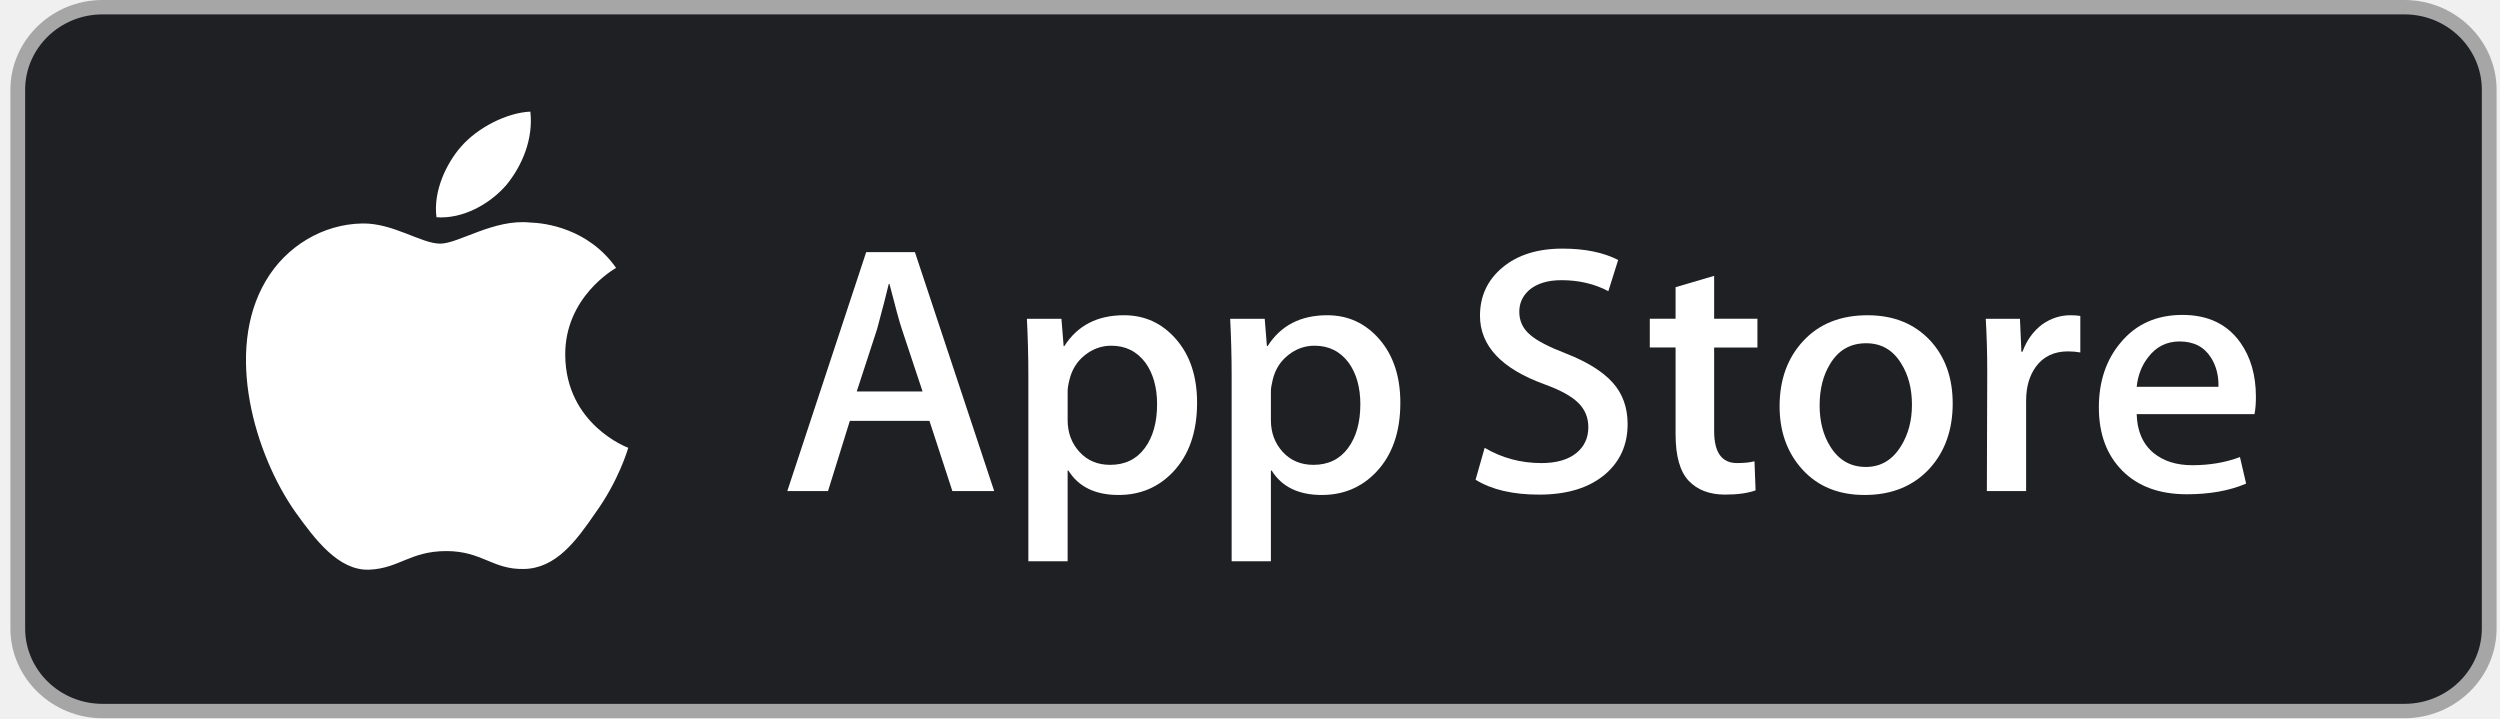
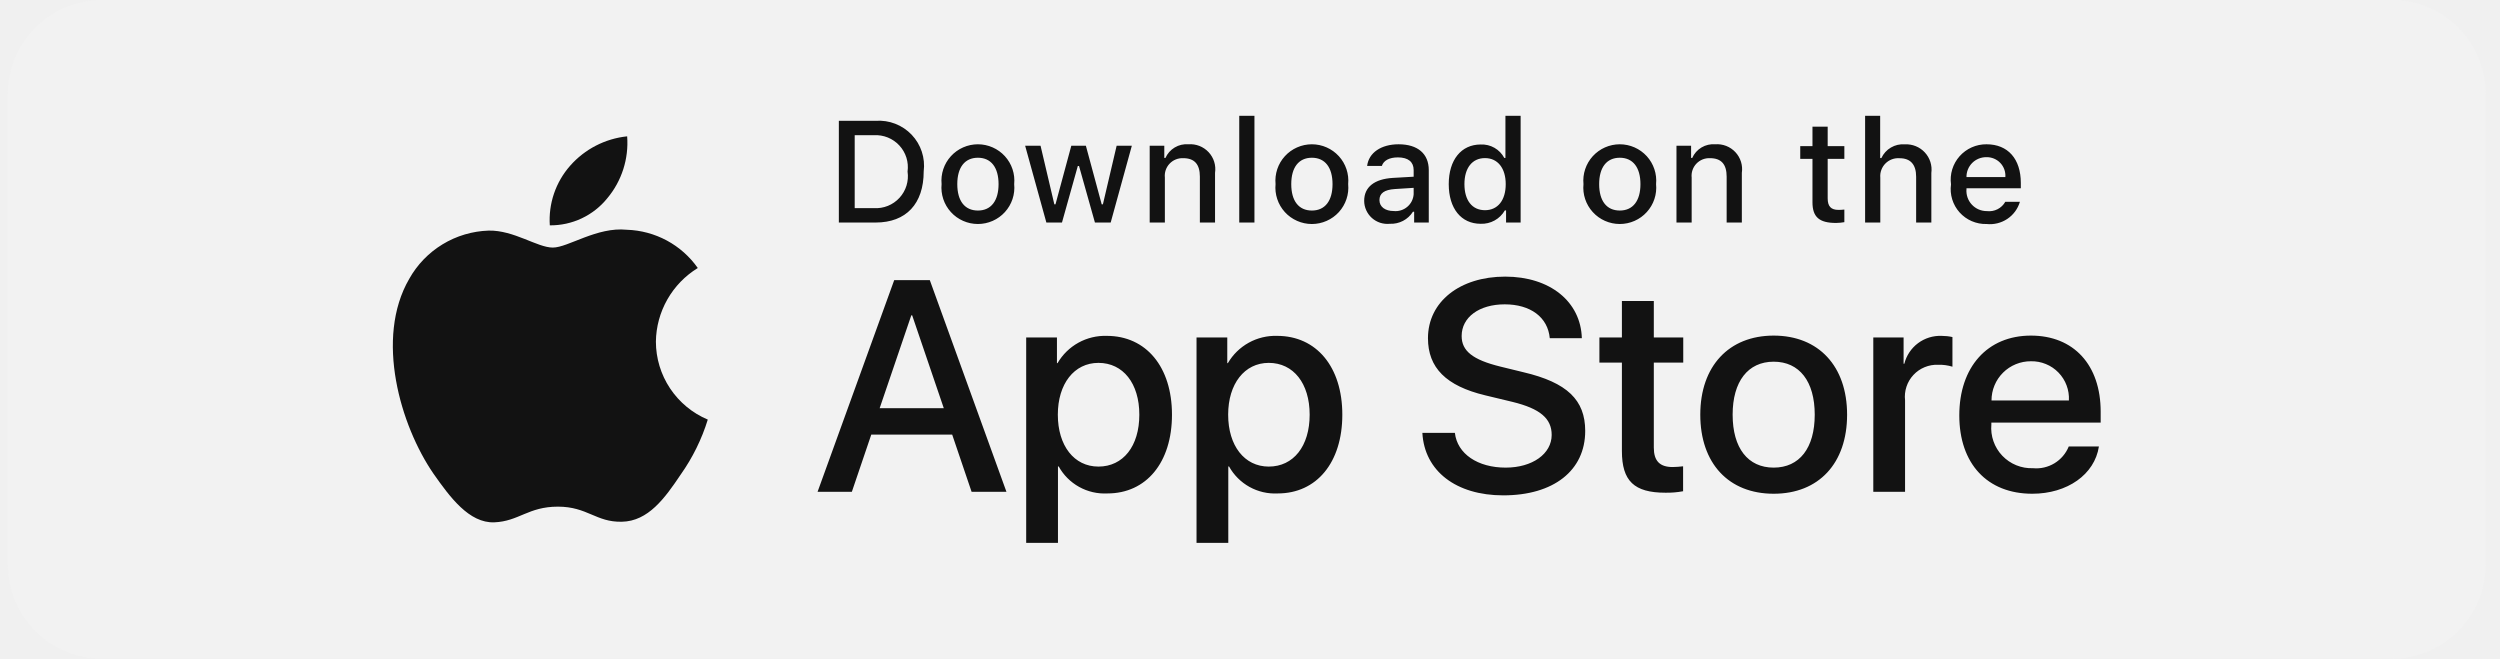
- <svg xmlns="http://www.w3.org/2000/svg" width="181" height="52" viewBox="0 0 181 52" fill="none">
-   <path d="M179.753 46.003C179.753 48.775 177.461 51.019 174.627 51.019H6.885C4.052 51.019 1.753 48.775 1.753 46.003V6.004C1.753 3.234 4.052 0.981 6.885 0.981H174.626C177.461 0.981 179.751 3.234 179.751 6.004L179.753 46.003Z" fill="#1F2024" />
-   <path d="M174.086 1.042C177.173 1.042 179.684 3.49 179.684 6.5V45.5C179.684 48.51 177.173 50.958 174.086 50.958H7.419C4.333 50.958 1.821 48.51 1.821 45.5V6.5C1.821 3.49 4.333 1.042 7.419 1.042H174.086ZM174.086 2.74817e-06H7.419C3.754 2.74817e-06 0.753 2.927 0.753 6.5V45.5C0.753 49.073 3.754 52 7.419 52H174.086C177.751 52 180.753 49.073 180.753 45.5V6.5C180.753 2.927 177.751 2.74817e-06 174.086 2.74817e-06Z" fill="#A6A6A6" />
-   <path d="M40.923 25.719C40.885 21.529 44.442 19.491 44.605 19.396C42.59 16.532 39.467 16.141 38.37 16.11C35.747 15.841 33.203 17.64 31.867 17.64C30.505 17.64 28.447 16.136 26.23 16.18C23.377 16.223 20.707 17.833 19.243 20.335C16.222 25.434 18.475 32.929 21.37 37.051C22.818 39.07 24.51 41.324 26.725 41.245C28.891 41.158 29.701 39.898 32.315 39.898C34.906 39.898 35.666 41.245 37.925 41.194C40.25 41.158 41.714 39.166 43.111 37.129C44.785 34.815 45.457 32.536 45.483 32.419C45.429 32.401 40.967 30.741 40.923 25.719Z" fill="white" />
-   <path d="M36.657 13.398C37.822 11.977 38.619 10.044 38.398 8.082C36.711 8.155 34.602 9.22 33.387 10.609C32.313 11.834 31.353 13.841 31.601 15.729C33.495 15.867 35.441 14.797 36.657 13.398Z" fill="white" />
-   <path d="M71.98 35.554H68.952L67.293 30.473H61.528L59.948 35.554H57L62.712 18.254H66.24L71.98 35.554ZM66.793 28.341L65.293 23.823C65.135 23.362 64.837 22.275 64.399 20.564H64.345C64.171 21.3 63.889 22.387 63.503 23.823L62.029 28.341H66.793Z" fill="white" />
-   <path d="M86.669 29.163C86.669 31.285 86.081 32.962 84.905 34.193C83.852 35.289 82.544 35.836 80.983 35.836C79.297 35.836 78.087 35.246 77.349 34.065H77.296V40.637H74.453V27.186C74.453 25.852 74.417 24.483 74.348 23.079H76.848L77.007 25.056H77.06C78.008 23.567 79.447 22.823 81.377 22.823C82.887 22.823 84.147 23.404 85.155 24.568C86.165 25.732 86.669 27.264 86.669 29.163ZM83.773 29.265C83.773 28.05 83.493 27.049 82.931 26.262C82.316 25.44 81.491 25.029 80.456 25.029C79.755 25.029 79.117 25.258 78.548 25.709C77.977 26.164 77.604 26.758 77.429 27.494C77.341 27.837 77.297 28.118 77.297 28.339V30.419C77.297 31.326 77.583 32.092 78.153 32.717C78.724 33.343 79.465 33.655 80.377 33.655C81.448 33.655 82.281 33.252 82.877 32.448C83.475 31.643 83.773 30.583 83.773 29.265Z" fill="white" />
-   <path d="M101.385 29.163C101.385 31.285 100.797 32.962 99.62 34.193C98.568 35.289 97.26 35.836 95.699 35.836C94.013 35.836 92.803 35.246 92.067 34.065H92.013V40.637H89.171V27.186C89.171 25.852 89.135 24.483 89.065 23.079H91.565L91.724 25.056H91.777C92.724 23.567 94.163 22.823 96.095 22.823C97.603 22.823 98.863 23.404 99.873 24.568C100.88 25.732 101.385 27.264 101.385 29.163ZM98.489 29.265C98.489 28.05 98.208 27.049 97.645 26.262C97.031 25.44 96.208 25.029 95.172 25.029C94.469 25.029 93.833 25.258 93.263 25.709C92.692 26.164 92.32 26.758 92.145 27.494C92.059 27.837 92.013 28.118 92.013 28.339V30.419C92.013 31.326 92.299 32.092 92.867 32.717C93.437 33.341 94.179 33.655 95.093 33.655C96.164 33.655 96.997 33.252 97.593 32.448C98.191 31.643 98.489 30.583 98.489 29.265Z" fill="white" />
-   <path d="M117.839 30.702C117.839 32.174 117.315 33.371 116.263 34.295C115.107 35.306 113.497 35.81 111.429 35.81C109.52 35.81 107.989 35.451 106.831 34.732L107.489 32.422C108.737 33.158 110.107 33.527 111.599 33.527C112.669 33.527 113.503 33.291 114.101 32.82C114.697 32.349 114.995 31.718 114.995 30.93C114.995 30.228 114.749 29.636 114.257 29.157C113.768 28.677 112.951 28.231 111.809 27.819C108.703 26.689 107.151 25.034 107.151 22.858C107.151 21.436 107.695 20.27 108.784 19.362C109.869 18.454 111.317 18 113.128 18C114.743 18 116.084 18.274 117.155 18.822L116.444 21.081C115.444 20.551 114.313 20.285 113.048 20.285C112.048 20.285 111.267 20.526 110.707 21.004C110.233 21.432 109.996 21.953 109.996 22.571C109.996 23.255 110.267 23.82 110.811 24.265C111.284 24.675 112.144 25.12 113.392 25.6C114.919 26.199 116.04 26.9 116.761 27.703C117.48 28.504 117.839 29.506 117.839 30.702Z" fill="white" />
-   <path d="M127.237 25.159H124.104V31.216C124.104 32.756 124.656 33.526 125.763 33.526C126.271 33.526 126.692 33.483 127.025 33.397L127.104 35.502C126.544 35.706 125.807 35.809 124.893 35.809C123.771 35.809 122.893 35.475 122.26 34.808C121.629 34.139 121.312 33.019 121.312 31.445V25.157H119.445V23.076H121.312V20.792L124.104 19.971V23.076H127.237V25.159Z" fill="white" />
-   <path d="M141.375 29.214C141.375 31.131 140.812 32.706 139.689 33.937C138.512 35.204 136.949 35.836 135.001 35.836C133.124 35.836 131.629 35.229 130.515 34.015C129.4 32.8 128.843 31.268 128.843 29.421C128.843 27.487 129.416 25.904 130.567 24.673C131.715 23.441 133.264 22.824 135.212 22.824C137.089 22.824 138.6 23.431 139.74 24.647C140.831 25.826 141.375 27.348 141.375 29.214ZM138.425 29.303C138.425 28.153 138.173 27.166 137.663 26.343C137.067 25.348 136.215 24.851 135.111 24.851C133.968 24.851 133.1 25.349 132.504 26.343C131.993 27.168 131.741 28.17 131.741 29.355C131.741 30.506 131.993 31.493 132.504 32.314C133.119 33.31 133.977 33.807 135.085 33.807C136.171 33.807 137.023 33.3 137.637 32.288C138.161 31.45 138.425 30.453 138.425 29.303Z" fill="white" />
-   <path d="M150.615 25.517C150.333 25.466 150.033 25.44 149.719 25.44C148.719 25.44 147.945 25.808 147.401 26.545C146.928 27.195 146.691 28.017 146.691 29.008V35.554H143.849L143.876 27.008C143.876 25.57 143.84 24.261 143.769 23.08H146.245L146.349 25.467H146.428C146.728 24.647 147.201 23.986 147.849 23.491C148.483 23.045 149.167 22.823 149.904 22.823C150.167 22.823 150.404 22.841 150.615 22.874V25.517Z" fill="white" />
-   <path d="M163.328 28.726C163.328 29.223 163.295 29.642 163.224 29.983H154.696C154.729 31.216 155.141 32.158 155.933 32.808C156.652 33.389 157.581 33.681 158.723 33.681C159.985 33.681 161.137 33.484 162.173 33.09L162.619 35.014C161.408 35.529 159.979 35.785 158.329 35.785C156.345 35.785 154.788 35.216 153.655 34.078C152.524 32.941 151.957 31.413 151.957 29.497C151.957 27.616 152.484 26.05 153.539 24.8C154.643 23.466 156.135 22.8 158.012 22.8C159.856 22.8 161.252 23.466 162.2 24.8C162.951 25.86 163.328 27.17 163.328 28.726ZM160.617 28.007C160.636 27.186 160.451 26.476 160.065 25.877C159.573 25.106 158.817 24.721 157.8 24.721C156.871 24.721 156.115 25.097 155.537 25.851C155.064 26.45 154.783 27.169 154.696 28.006H160.617V28.007Z" fill="white" />
+ <svg xmlns="http://www.w3.org/2000/svg" width="167" height="44" viewBox="0 0 167 44" fill="none">
+   <rect x="0.523" width="165.524" height="44" rx="6.286" fill="#F2F2F2" />
+   <path d="M43.814 22.82C43.826 21.832 44.09 20.863 44.579 20.003C45.068 19.143 45.767 18.421 46.612 17.903C46.075 17.139 45.368 16.511 44.545 16.067C43.722 15.624 42.807 15.378 41.873 15.348C39.879 15.14 37.945 16.538 36.929 16.538C35.893 16.538 34.329 15.369 32.644 15.404C31.555 15.439 30.492 15.755 29.562 16.321C28.631 16.887 27.863 17.684 27.333 18.634C25.036 22.599 26.749 28.426 28.949 31.631C30.05 33.201 31.336 34.954 33.019 34.892C34.666 34.823 35.282 33.844 37.27 33.844C39.239 33.844 39.817 34.892 41.534 34.852C43.301 34.823 44.415 33.276 45.477 31.691C46.268 30.573 46.876 29.337 47.28 28.029C46.253 27.596 45.377 26.871 44.761 25.945C44.144 25.019 43.815 23.932 43.814 22.82Z" fill="#121212" />
+   <path d="M40.57 13.24C41.534 12.087 42.008 10.604 41.894 9.107C40.421 9.261 39.061 9.963 38.085 11.072C37.607 11.614 37.241 12.245 37.008 12.928C36.775 13.611 36.679 14.333 36.727 15.053C37.463 15.06 38.191 14.901 38.857 14.587C39.523 14.273 40.109 13.813 40.57 13.24Z" fill="#121212" />
+   <path fill-rule="evenodd" clip-rule="evenodd" d="M82.782 7.735H83.797V14.865H82.782V7.735ZM59.804 8.267C59.388 8.106 58.941 8.039 58.497 8.07H56.035V14.865H58.497C60.526 14.865 61.703 13.617 61.703 11.447C61.759 11.005 61.716 10.557 61.577 10.134C61.439 9.712 61.208 9.325 60.901 9.002C60.594 8.679 60.219 8.428 59.804 8.267ZM58.378 13.904H57.094V9.031H58.378C58.695 9.013 59.011 9.066 59.304 9.184C59.598 9.303 59.862 9.485 60.076 9.717C60.291 9.949 60.452 10.226 60.547 10.527C60.642 10.829 60.668 11.147 60.625 11.46C60.672 11.775 60.647 12.095 60.554 12.399C60.46 12.702 60.3 12.981 60.085 13.215C59.87 13.45 59.605 13.633 59.31 13.752C59.014 13.871 58.696 13.923 58.378 13.904ZM63.012 11.3C62.905 11.621 62.866 11.961 62.898 12.299C62.865 12.636 62.904 12.976 63.011 13.298C63.117 13.62 63.291 13.915 63.519 14.166C63.747 14.418 64.026 14.618 64.337 14.755C64.647 14.893 64.983 14.963 65.323 14.963C65.663 14.963 65.999 14.893 66.31 14.755C66.621 14.618 66.899 14.418 67.128 14.166C67.356 13.915 67.529 13.62 67.636 13.298C67.743 12.976 67.781 12.636 67.748 12.299C67.781 11.961 67.742 11.621 67.635 11.3C67.528 10.979 67.354 10.684 67.126 10.433C66.898 10.183 66.619 9.983 66.309 9.846C65.998 9.709 65.663 9.638 65.323 9.638C64.984 9.638 64.648 9.709 64.338 9.846C64.027 9.983 63.749 10.183 63.521 10.433C63.292 10.684 63.119 10.979 63.012 11.3ZM65.325 10.537C66.204 10.537 66.704 11.187 66.704 12.299H66.704C66.704 13.414 66.204 14.064 65.325 14.064C64.443 14.064 63.947 13.419 63.947 12.299C63.947 11.187 64.443 10.537 65.325 10.537ZM74.194 14.865H73.141L72.079 11.089H71.998L70.94 14.865H69.897L68.48 9.737H69.509L70.43 13.65H70.506L71.563 9.737H72.537L73.594 13.65H73.674L74.591 9.737H75.606L74.194 14.865ZM77.775 9.737H76.799L76.799 14.865H77.813V11.865C77.795 11.696 77.814 11.526 77.868 11.365C77.923 11.204 78.011 11.057 78.128 10.934C78.244 10.81 78.386 10.714 78.544 10.65C78.702 10.587 78.871 10.558 79.041 10.566C79.792 10.566 80.151 10.975 80.151 11.799V14.865H81.165V11.545C81.202 11.298 81.183 11.045 81.108 10.806C81.034 10.567 80.906 10.348 80.735 10.165C80.564 9.982 80.354 9.839 80.121 9.748C79.887 9.657 79.636 9.619 79.386 9.638C79.066 9.612 78.747 9.686 78.472 9.85C78.197 10.014 77.98 10.259 77.851 10.552H77.775V9.737ZM85.321 11.3C85.214 11.622 85.175 11.962 85.207 12.299C85.174 12.636 85.213 12.976 85.32 13.298C85.427 13.62 85.6 13.916 85.828 14.167C86.056 14.418 86.335 14.618 86.646 14.755C86.957 14.893 87.293 14.964 87.632 14.964C87.972 14.964 88.308 14.893 88.619 14.755C88.93 14.618 89.209 14.418 89.437 14.167C89.665 13.916 89.838 13.62 89.945 13.298C90.052 12.976 90.091 12.636 90.058 12.299C90.09 11.962 90.051 11.622 89.944 11.3C89.837 10.979 89.664 10.684 89.435 10.433C89.207 10.183 88.929 9.983 88.618 9.846C88.308 9.709 87.972 9.638 87.632 9.638C87.293 9.638 86.957 9.709 86.647 9.846C86.336 9.983 86.058 10.183 85.83 10.433C85.601 10.684 85.428 10.979 85.321 11.3ZM87.634 10.537C88.513 10.537 89.013 11.187 89.013 12.299C89.013 13.415 88.513 14.064 87.634 14.064C86.752 14.064 86.256 13.419 86.256 12.299C86.256 11.187 86.752 10.537 87.634 10.537ZM91.127 13.414C91.127 12.491 91.816 11.959 93.039 11.884L94.432 11.804V11.361C94.432 10.819 94.073 10.514 93.379 10.514C92.813 10.514 92.42 10.721 92.308 11.084H91.325C91.429 10.203 92.26 9.638 93.426 9.638C94.715 9.638 95.442 10.278 95.442 11.361V14.864H94.465V14.144H94.385C94.222 14.402 93.993 14.613 93.722 14.755C93.451 14.896 93.146 14.963 92.841 14.949C92.625 14.971 92.406 14.948 92.2 14.882C91.994 14.815 91.804 14.706 91.642 14.561C91.481 14.416 91.351 14.24 91.263 14.042C91.174 13.845 91.127 13.631 91.127 13.414ZM94.432 12.976V12.548L93.176 12.628C92.468 12.675 92.147 12.915 92.147 13.367C92.147 13.829 92.548 14.097 93.1 14.097C93.262 14.114 93.426 14.097 93.581 14.049C93.736 14.001 93.88 13.923 94.004 13.818C94.129 13.714 94.231 13.585 94.304 13.441C94.377 13.296 94.421 13.138 94.432 12.976ZM98.91 9.652C97.611 9.652 96.776 10.678 96.776 12.299C96.776 13.923 97.602 14.949 98.91 14.949C99.236 14.961 99.558 14.884 99.843 14.726C100.127 14.569 100.363 14.336 100.525 14.054H100.605V14.865H101.578V7.735H100.563V10.552H100.487C100.337 10.268 100.109 10.033 99.83 9.873C99.551 9.714 99.232 9.637 98.91 9.652ZM99.198 14.041C98.338 14.041 97.824 13.386 97.824 12.299H97.824C97.824 11.22 98.344 10.561 99.198 10.561C100.048 10.561 100.582 11.234 100.582 12.303C100.582 13.377 100.053 14.041 99.198 14.041ZM105.776 12.299C105.744 11.961 105.782 11.621 105.89 11.3C105.997 10.979 106.17 10.684 106.398 10.433C106.627 10.183 106.905 9.983 107.215 9.846C107.526 9.709 107.862 9.638 108.201 9.638C108.54 9.638 108.876 9.709 109.187 9.846C109.497 9.983 109.775 10.183 110.004 10.433C110.232 10.684 110.405 10.979 110.512 11.3C110.62 11.621 110.658 11.961 110.626 12.299C110.659 12.636 110.621 12.976 110.514 13.298C110.407 13.62 110.234 13.915 110.005 14.166C109.777 14.418 109.498 14.618 109.188 14.755C108.877 14.893 108.541 14.963 108.201 14.963C107.861 14.963 107.525 14.893 107.214 14.755C106.904 14.618 106.625 14.418 106.397 14.166C106.168 13.915 105.995 13.62 105.888 13.298C105.781 12.976 105.743 12.636 105.776 12.299ZM109.582 12.299C109.582 11.187 109.081 10.537 108.203 10.537C107.321 10.537 106.824 11.187 106.824 12.299C106.824 13.419 107.321 14.064 108.203 14.064C109.081 14.064 109.582 13.414 109.582 12.299ZM112.965 9.737H111.988V14.865H113.003V11.865C112.985 11.696 113.003 11.526 113.058 11.365C113.112 11.204 113.201 11.057 113.317 10.934C113.434 10.81 113.576 10.714 113.733 10.65C113.891 10.587 114.061 10.558 114.23 10.566C114.981 10.566 115.34 10.975 115.34 11.799V14.865H116.355V11.545C116.392 11.298 116.372 11.045 116.298 10.806C116.223 10.567 116.096 10.348 115.925 10.165C115.754 9.982 115.544 9.839 115.31 9.748C115.076 9.657 114.825 9.619 114.575 9.638C114.256 9.612 113.936 9.686 113.661 9.85C113.386 10.014 113.169 10.259 113.041 10.552H112.965V9.737ZM122.089 8.46V9.76H123.203V10.613H122.089V13.249C122.089 13.786 122.31 14.021 122.816 14.021C122.945 14.021 123.074 14.013 123.203 13.998V14.841C123.02 14.873 122.836 14.891 122.651 14.893C121.522 14.893 121.073 14.497 121.073 13.508V10.613H120.256V9.76H121.073V8.46H122.089ZM125.595 7.735H124.589L124.589 14.864H125.604V11.87C125.588 11.696 125.611 11.521 125.671 11.357C125.73 11.193 125.825 11.043 125.948 10.92C126.071 10.796 126.22 10.7 126.384 10.64C126.549 10.579 126.724 10.556 126.899 10.57C127.616 10.57 127.998 10.985 127.998 11.804V14.865H129.014V11.554C129.047 11.308 129.025 11.057 128.95 10.82C128.875 10.583 128.748 10.366 128.579 10.183C128.41 10 128.203 9.857 127.972 9.764C127.741 9.67 127.492 9.629 127.243 9.642C126.919 9.616 126.594 9.69 126.314 9.855C126.033 10.019 125.81 10.266 125.675 10.561H125.595V7.735ZM134.93 13.48C134.792 13.949 134.494 14.354 134.086 14.625C133.679 14.896 133.189 15.016 132.702 14.964C132.363 14.973 132.027 14.908 131.715 14.774C131.404 14.64 131.126 14.44 130.9 14.189C130.674 13.937 130.506 13.639 130.407 13.316C130.308 12.992 130.28 12.652 130.327 12.317C130.282 11.981 130.309 11.64 130.408 11.316C130.507 10.991 130.674 10.692 130.899 10.438C131.124 10.184 131.401 9.981 131.711 9.843C132.021 9.705 132.358 9.635 132.698 9.638C134.128 9.638 134.991 10.613 134.991 12.223V12.576H131.361V12.633C131.345 12.821 131.368 13.01 131.43 13.189C131.492 13.367 131.59 13.531 131.719 13.669C131.848 13.808 132.005 13.918 132.179 13.992C132.353 14.066 132.541 14.104 132.73 14.102C132.973 14.131 133.219 14.087 133.436 13.976C133.654 13.866 133.834 13.693 133.953 13.48L134.93 13.48ZM131.361 11.828H133.958C133.97 11.656 133.947 11.483 133.889 11.32C133.831 11.158 133.739 11.009 133.62 10.884C133.501 10.759 133.356 10.66 133.197 10.594C133.037 10.528 132.865 10.495 132.692 10.499C132.516 10.497 132.342 10.53 132.18 10.596C132.017 10.662 131.869 10.76 131.745 10.883C131.621 11.007 131.523 11.155 131.457 11.317C131.391 11.479 131.358 11.653 131.361 11.828ZM97.186 28.914C97.344 30.316 98.71 31.237 100.577 31.237C102.365 31.237 103.652 30.316 103.652 29.052C103.652 27.954 102.876 27.297 101.038 26.847L99.201 26.405C96.597 25.778 95.388 24.564 95.388 22.593C95.388 20.153 97.52 18.478 100.546 18.478C103.544 18.478 105.598 20.153 105.667 22.593H103.525C103.397 21.182 102.227 20.33 100.517 20.33C98.808 20.33 97.638 21.192 97.638 22.446C97.638 23.446 98.385 24.034 100.213 24.485L101.775 24.867C104.685 25.553 105.892 26.719 105.892 28.787C105.892 31.433 103.78 33.09 100.419 33.09C97.275 33.09 95.151 31.472 95.014 28.914L97.186 28.914ZM63.606 29.032H58.201L56.903 32.854H54.613L59.733 18.713H62.111L67.231 32.854H64.903L63.606 29.032ZM58.761 27.268H63.045L60.933 21.065H60.874L58.761 27.268ZM78.288 27.7C78.288 30.903 76.569 32.962 73.974 32.962C73.316 32.996 72.662 32.845 72.087 32.526C71.512 32.207 71.038 31.733 70.721 31.158H70.672V36.264H68.549V22.544H70.604V24.259H70.643C70.975 23.687 71.456 23.215 72.036 22.894C72.616 22.573 73.272 22.415 73.934 22.436C76.558 22.436 78.288 24.505 78.288 27.7ZM76.107 27.7C76.107 25.612 75.025 24.24 73.375 24.24C71.753 24.24 70.663 25.641 70.663 27.7C70.663 29.777 71.753 31.168 73.375 31.168C75.025 31.168 76.107 29.806 76.107 27.7H76.107ZM85.352 32.962C87.947 32.962 89.667 30.903 89.667 27.7C89.667 24.505 87.937 22.436 85.313 22.436C84.65 22.415 83.994 22.573 83.415 22.894C82.835 23.215 82.353 23.687 82.021 24.259H81.982V22.544H79.928V36.264H82.05V31.158H82.099C82.417 31.733 82.891 32.207 83.466 32.526C84.041 32.845 84.695 32.996 85.352 32.962ZM84.753 24.24C86.404 24.24 87.485 25.612 87.485 27.7C87.485 29.806 86.404 31.168 84.753 31.168C83.132 31.168 82.041 29.777 82.041 27.7C82.041 25.641 83.132 24.24 84.753 24.24ZM110.475 22.544V20.105H108.343V22.544H106.84V24.22H108.343V30.129C108.343 32.129 109.159 32.913 111.252 32.913C111.648 32.92 112.043 32.887 112.431 32.815V31.149C112.199 31.178 111.966 31.194 111.733 31.198C110.869 31.198 110.475 30.787 110.475 29.904V24.22H112.441V22.544H110.475ZM113.579 27.7C113.579 24.456 115.495 22.418 118.482 22.418C121.48 22.418 123.386 24.456 123.386 27.7C123.386 30.953 121.49 32.982 118.482 32.982C115.476 32.982 113.579 30.952 113.579 27.7ZM121.224 27.7C121.224 25.475 120.202 24.161 118.482 24.161C116.762 24.161 115.74 25.485 115.74 27.7C115.74 29.934 116.762 31.237 118.482 31.237C120.202 31.237 121.224 29.934 121.224 27.7ZM127.16 22.544H125.136L125.136 32.854H127.258V26.739C127.223 26.433 127.255 26.123 127.352 25.831C127.448 25.539 127.607 25.271 127.817 25.046C128.027 24.82 128.283 24.643 128.569 24.526C128.854 24.409 129.161 24.354 129.47 24.367C129.792 24.357 130.114 24.401 130.423 24.495V22.515C130.185 22.462 129.941 22.436 129.696 22.436C129.13 22.415 128.574 22.588 128.121 22.927C127.668 23.267 127.346 23.751 127.209 24.299H127.16V22.544ZM140.207 29.826C139.921 31.698 138.094 32.982 135.755 32.982C132.748 32.982 130.881 30.973 130.881 27.749C130.881 24.515 132.758 22.418 135.666 22.418C138.526 22.418 140.325 24.377 140.325 27.503V28.228H133.023V28.356C132.989 28.735 133.037 29.117 133.163 29.477C133.289 29.837 133.49 30.166 133.753 30.442C134.016 30.718 134.335 30.935 134.688 31.079C135.042 31.223 135.422 31.29 135.804 31.276C136.306 31.323 136.809 31.207 137.239 30.946C137.669 30.685 138.003 30.292 138.192 29.826L140.207 29.826ZM133.033 26.749H138.202C138.221 26.408 138.169 26.066 138.049 25.746C137.93 25.426 137.745 25.134 137.507 24.888C137.269 24.642 136.983 24.448 136.666 24.319C136.349 24.188 136.008 24.125 135.666 24.132C135.32 24.13 134.978 24.197 134.658 24.327C134.338 24.458 134.047 24.65 133.803 24.894C133.558 25.137 133.364 25.426 133.232 25.745C133.1 26.063 133.032 26.404 133.033 26.749Z" fill="#121212" />
</svg>
